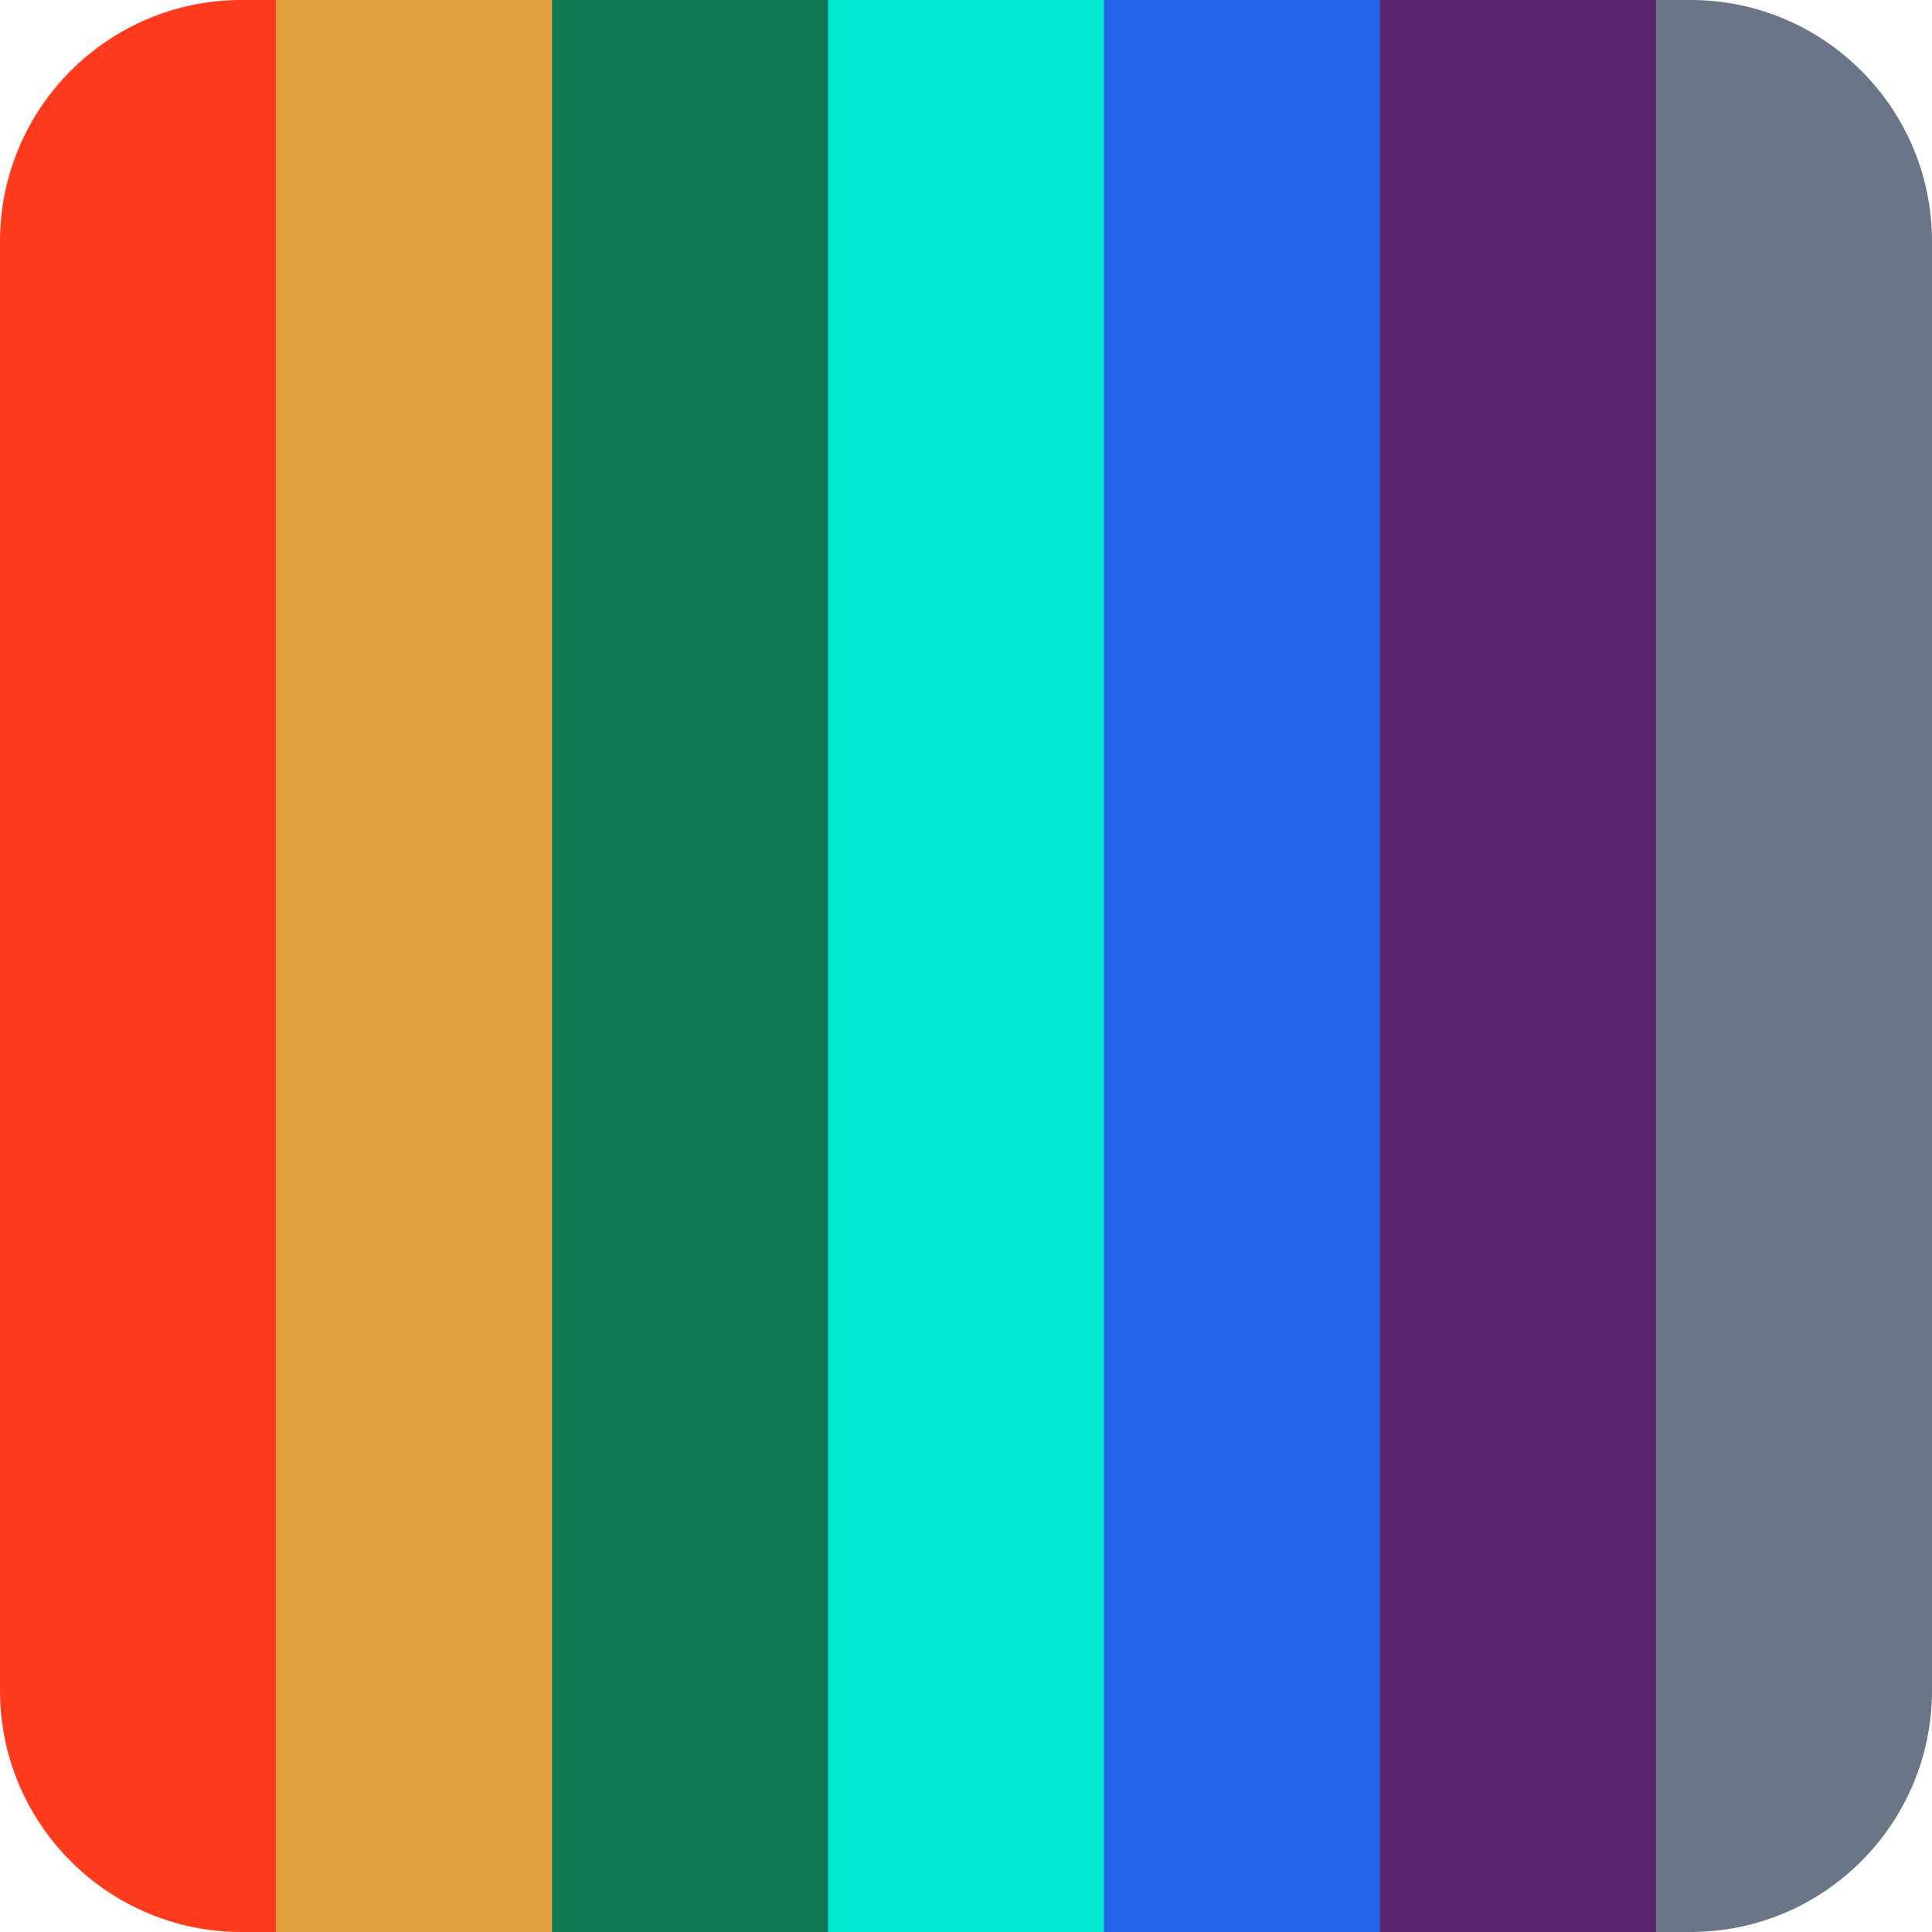
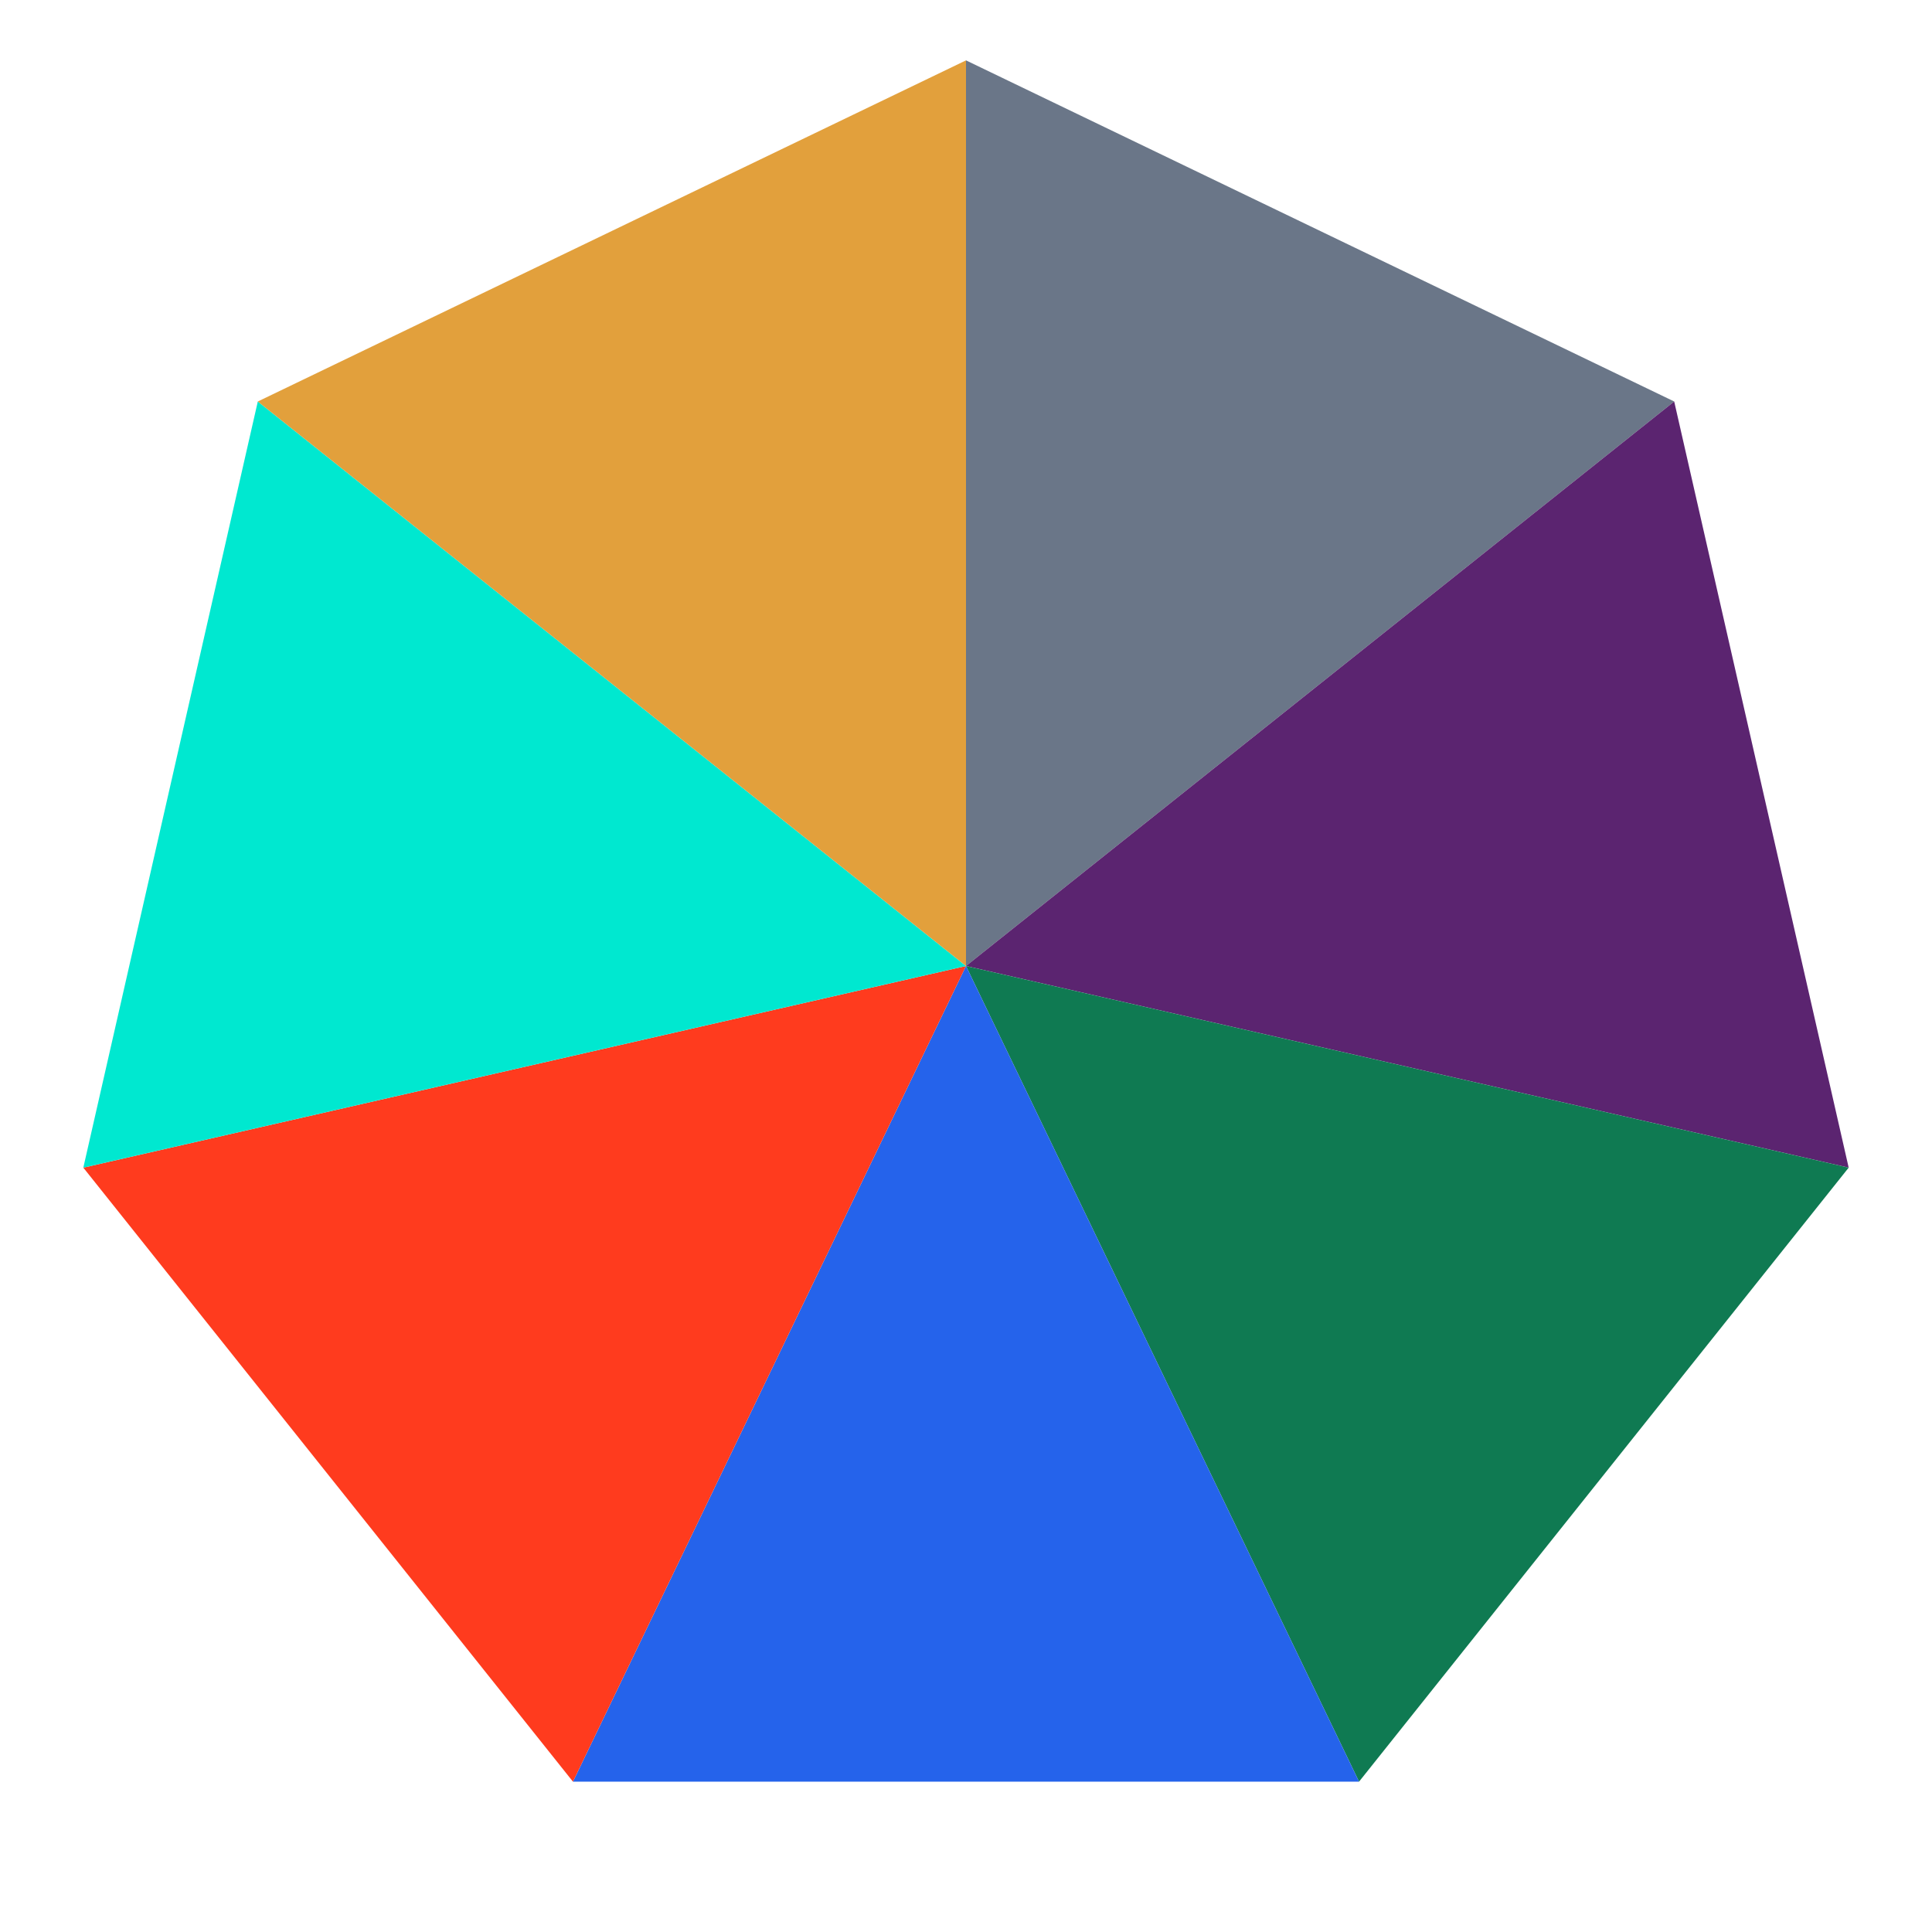
<svg xmlns="http://www.w3.org/2000/svg" viewBox="0 0 32 32" role="img" aria-label="Alden Gillespy">
-   <defs>
-     <clipPath id="c">
-       <rect width="32" height="32" rx="4" />
-     </clipPath>
-   </defs>
-   <g clip-path="url(#c)">
-     <rect x="0" width="4.58" height="32" fill="#FF3B1E" />
-     <rect x="4.571" width="4.58" height="32" fill="#E2A03C" />
-     <rect x="9.143" width="4.58" height="32" fill="#0F7A52" />
-     <rect x="13.714" width="4.58" height="32" fill="#00E8D0" />
-     <rect x="18.286" width="4.58" height="32" fill="#2563EB" />
-     <rect x="22.857" width="4.58" height="32" fill="#5B2470" />
-     <rect x="27.429" width="4.58" height="32" fill="#6A7688" />
-   </g>
+   <path d="M16 16 16 1 27.73 6.65Z" fill="#6A7688" />
+   <path d="M16 16 27.73 6.65 30.62 19.34Z" fill="#5B2470" />
+   <path d="M16 16 30.62 19.34 22.51 29.51Z" fill="#0F7A52" />
+   <path d="M16 16 22.51 29.51 9.49 29.51Z" fill="#2563EB" />
+   <path d="M16 16 9.49 29.51 1.38 19.34Z" fill="#FF3B1E" />
+   <path d="M16 16 1.38 19.34 4.27 6.65Z" fill="#00E8D0" />
+   <path d="M16 16 4.27 6.65 16 1Z" fill="#E2A03C" />
</svg>
